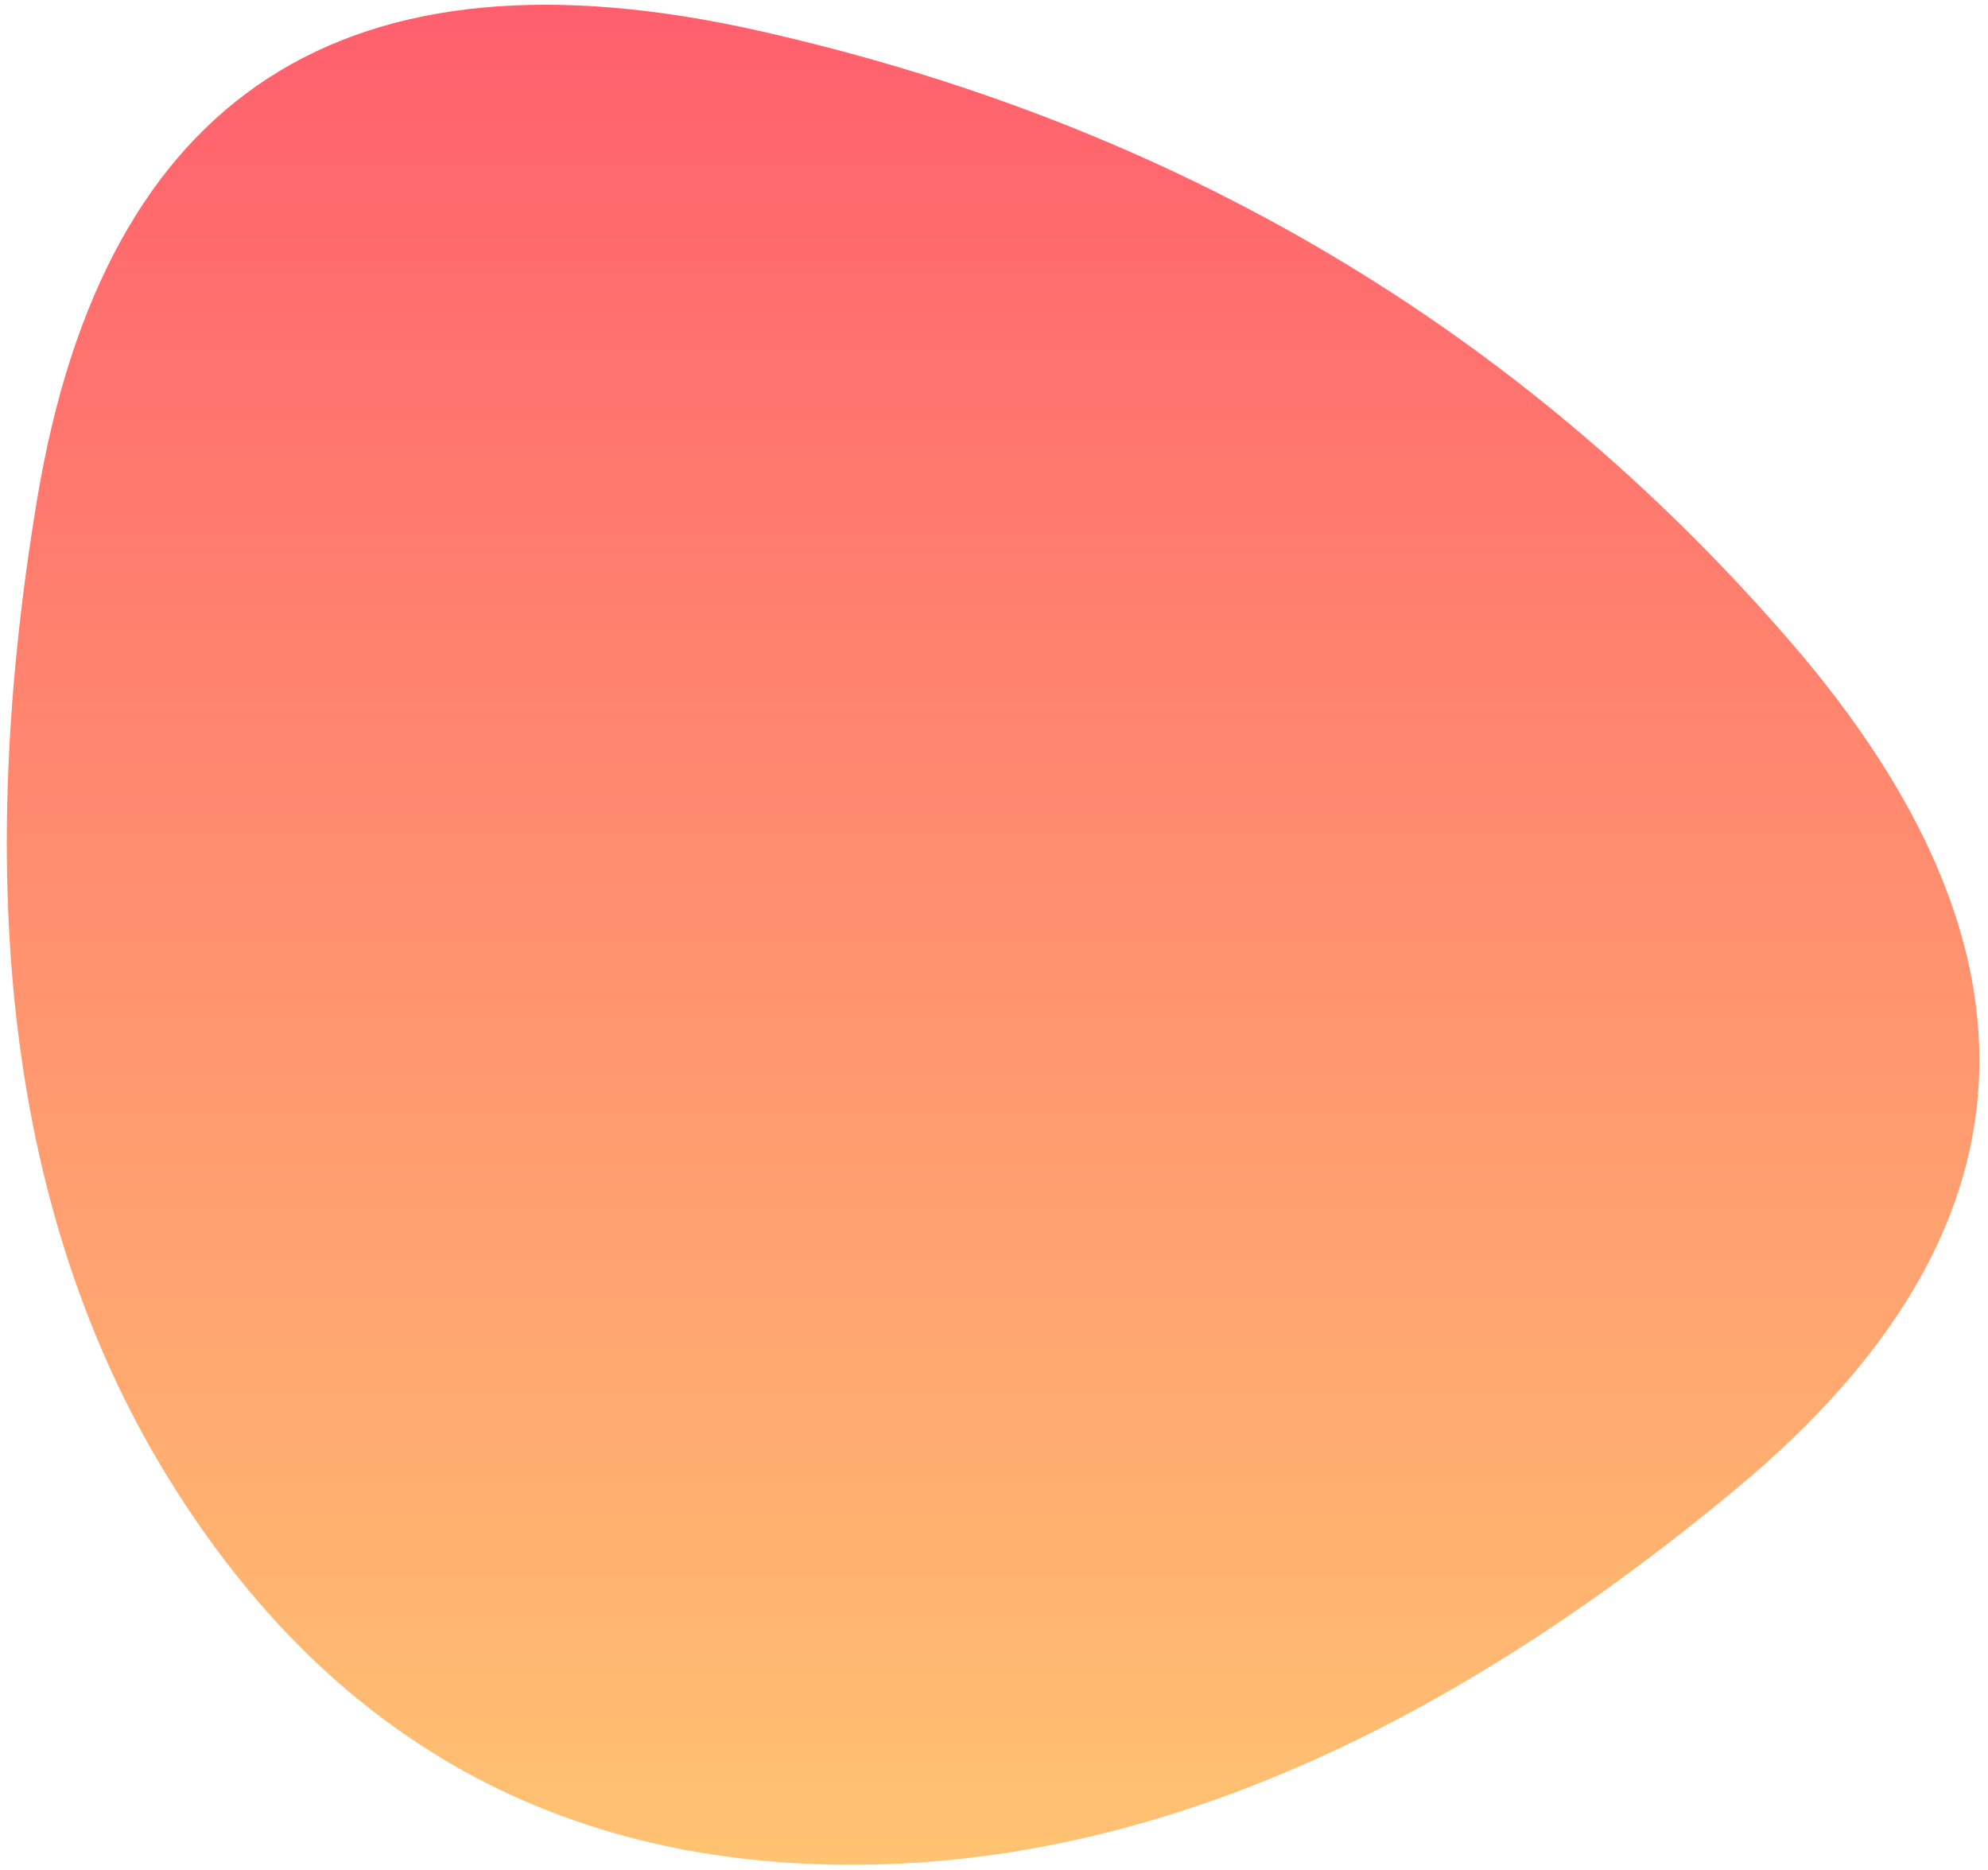
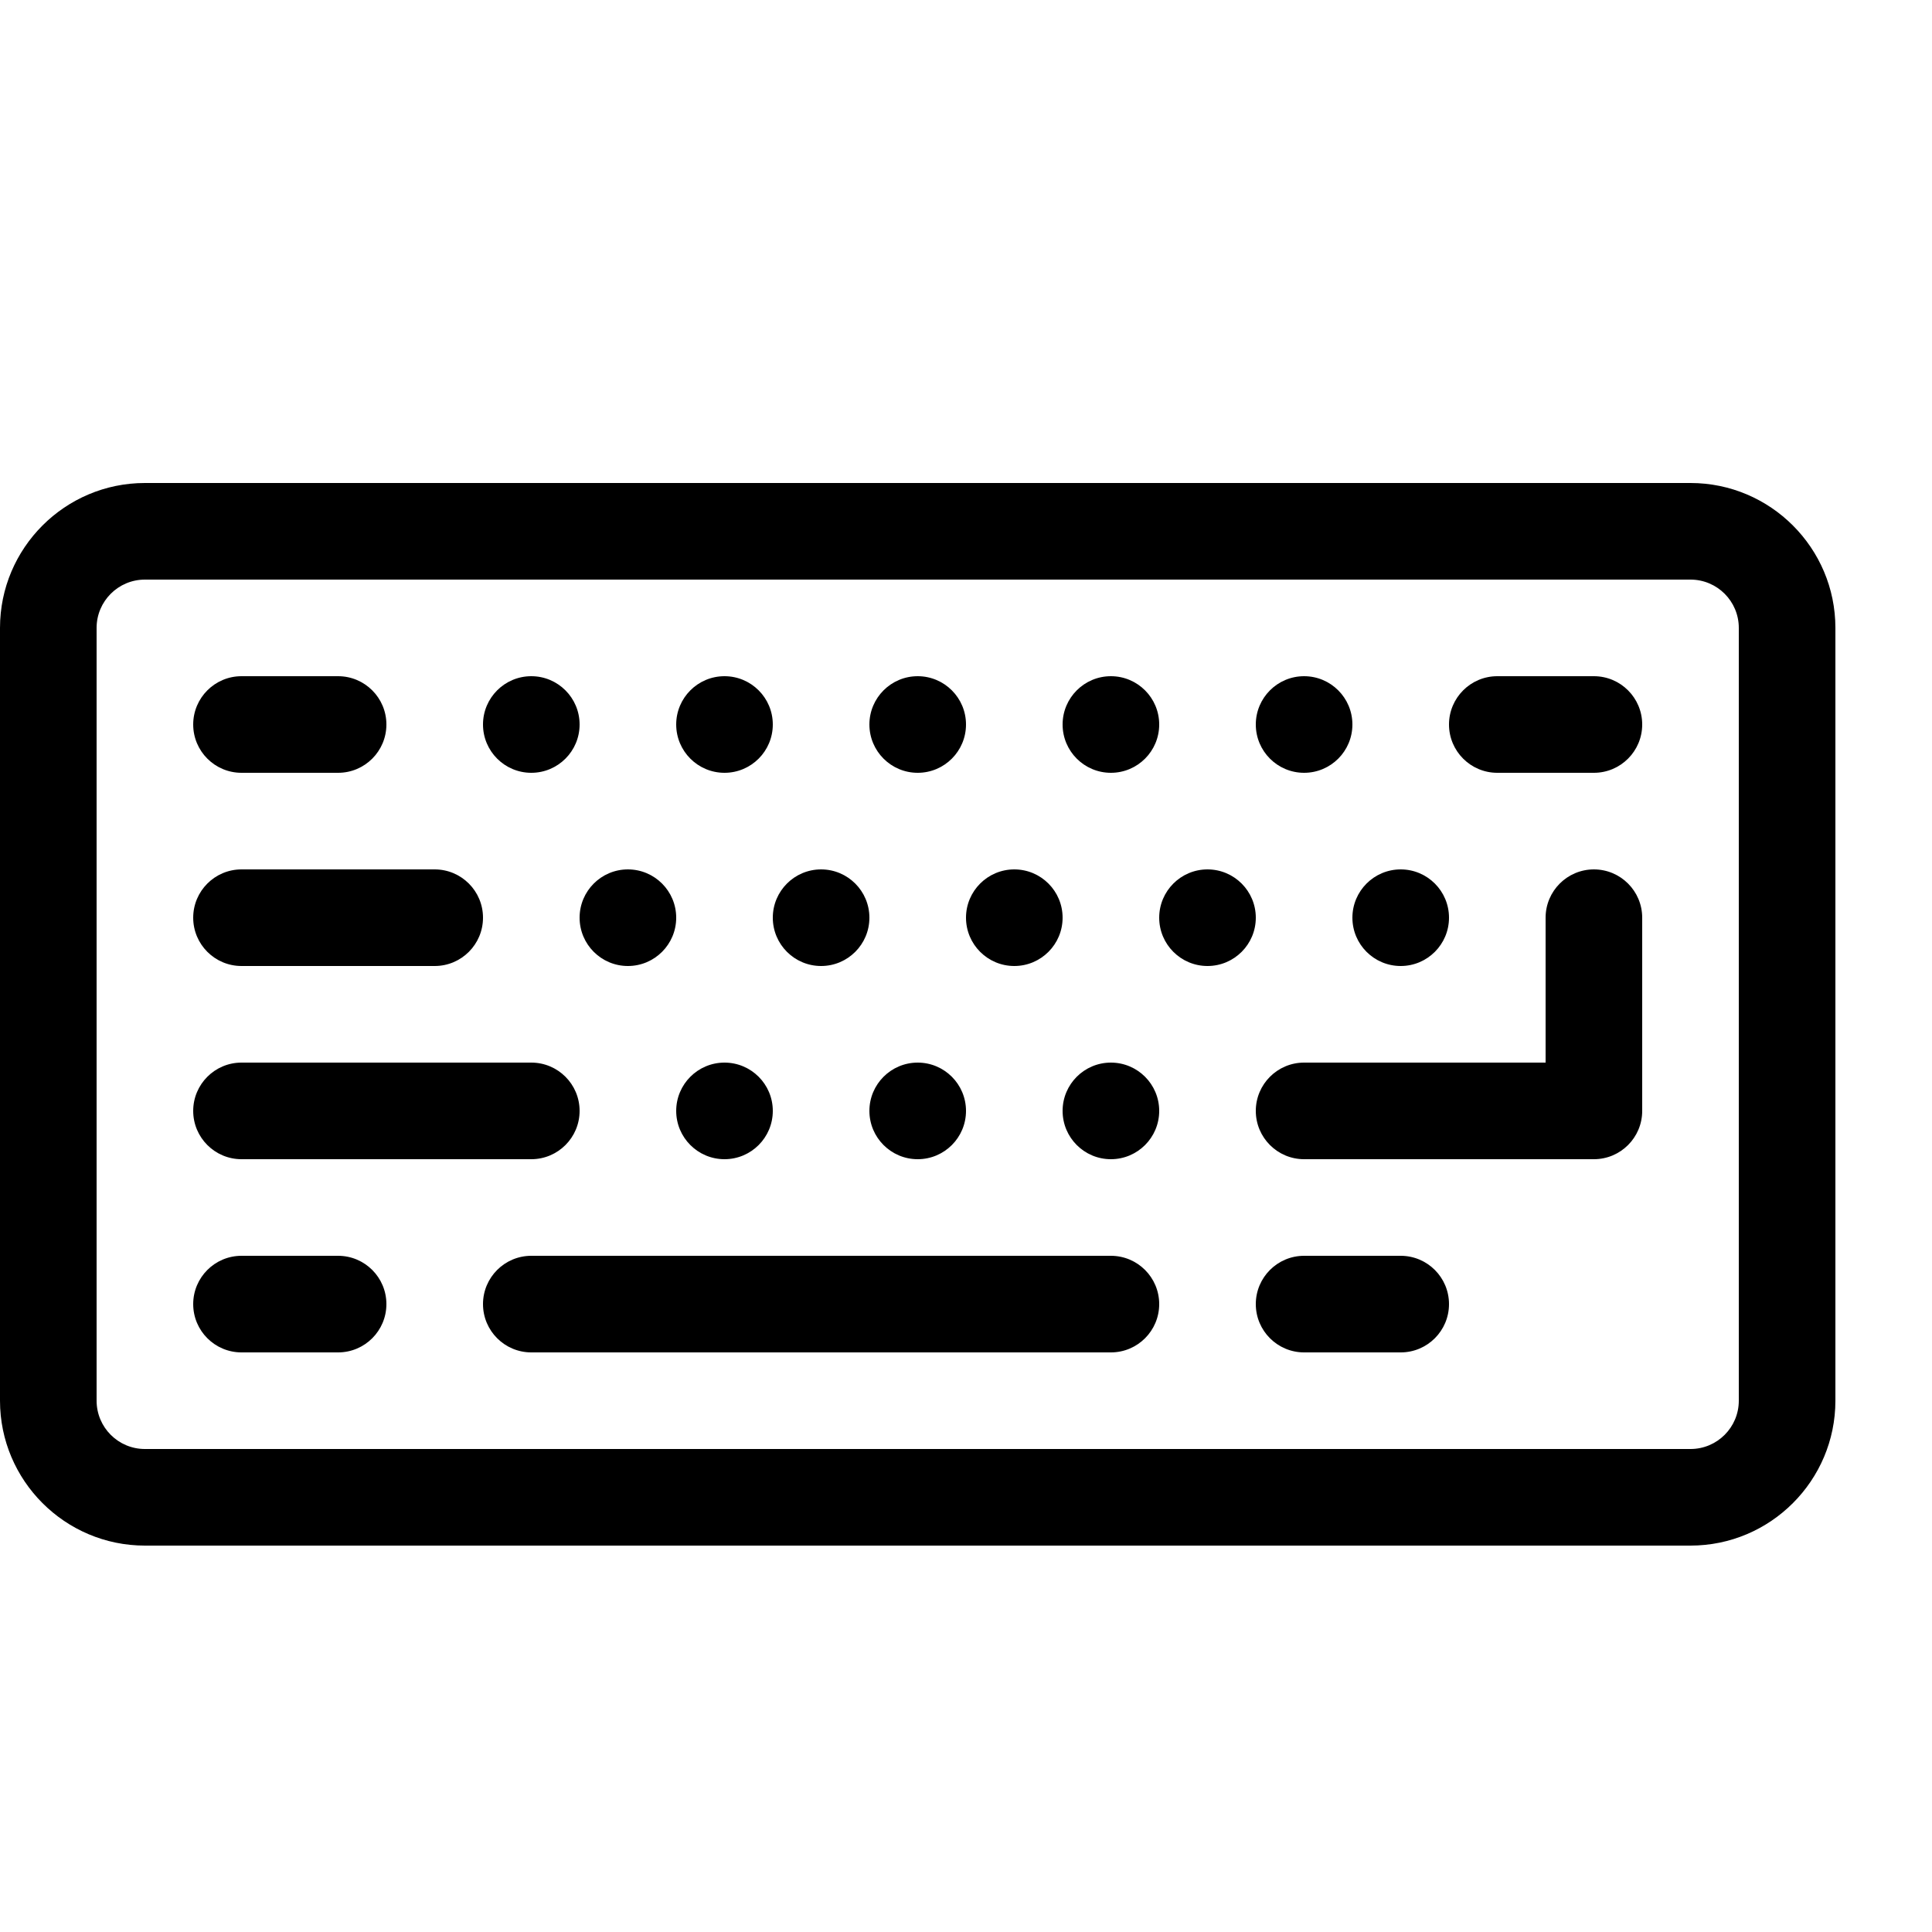
- <svg xmlns="http://www.w3.org/2000/svg" width="117" height="110" viewBox="0 0 117 110" fill="none">
-   <path d="M102.282 87.513C84.385 102.427 66.874 109.829 49.75 109.719C32.626 109.608 19.424 102.151 10.144 87.347C0.864 72.543 -1.787 53.209 2.19 29.346C6.167 5.483 20.363 -3.686 44.779 1.837C69.194 7.361 89.356 19.293 105.265 37.632C121.174 55.971 120.18 72.598 102.282 87.513Z" fill="url(#paint0_linear)" />
-   <defs>
-     <linearGradient id="paint0_linear" x1="0.4" y1="0.28" x2="0.4" y2="109.72" gradientUnits="userSpaceOnUse">
-       <stop stop-color="#FF5F6D" />
-       <stop offset="1" stop-color="#FFC371" />
-     </linearGradient>
-   </defs>
+ <svg xmlns="http://www.w3.org/2000/svg" t="1761552642948" class="icon" viewBox="0 0 1024 1024" version="1.1" p-id="15735" width="200" height="200">
+   <path d="M896 819.2l-819.2 0c-42.342 0-76.8-34.458-76.8-76.8l0-409.6c0-42.342 34.458-76.8 76.8-76.8l819.2 0c42.342 0 76.8 34.458 76.8 76.8l0 409.6c0 42.342-34.458 76.8-76.8 76.8zM76.8 307.2c-14.131 0-25.6 11.469-25.6 25.6l0 409.6c0 14.131 11.469 25.6 25.6 25.6l819.2 0c14.131 0 25.6-11.469 25.6-25.6l0-409.6c0-14.131-11.469-25.6-25.6-25.6l-819.2 0z" fill="#000000" p-id="15736" />
+   <path d="M179.2 409.6l-51.2 0c-14.131 0-25.6-11.469-25.6-25.6s11.469-25.6 25.6-25.6l51.2 0c14.131 0 25.6 11.469 25.6 25.6s-11.469 25.6-25.6 25.6z" fill="#000000" p-id="15737" />
+   <path d="M844.8 409.6l-51.2 0c-14.131 0-25.6-11.469-25.6-25.6s11.469-25.6 25.6-25.6l51.2 0c14.131 0 25.6 11.469 25.6 25.6s-11.469 25.6-25.6 25.6z" fill="#000000" p-id="15738" />
+   <path d="M230.4 512l-102.4 0c-14.131 0-25.6-11.469-25.6-25.6s11.469-25.6 25.6-25.6l102.4 0c14.131 0 25.6 11.469 25.6 25.6s-11.469 25.6-25.6 25.6z" fill="#000000" p-id="15739" />
+   <path d="M179.2 716.8l-51.2 0c-14.131 0-25.6-11.469-25.6-25.6s11.469-25.6 25.6-25.6l51.2 0c14.131 0 25.6 11.469 25.6 25.6s-11.469 25.6-25.6 25.6z" fill="#000000" p-id="15740" />
+   <path d="M588.8 716.8l-307.2 0c-14.131 0-25.6-11.469-25.6-25.6s11.469-25.6 25.6-25.6l307.2 0c14.131 0 25.6 11.469 25.6 25.6s-11.469 25.6-25.6 25.6z" fill="#000000" p-id="15741" />
+   <path d="M742.4 716.8l-51.2 0c-14.131 0-25.6-11.469-25.6-25.6s11.469-25.6 25.6-25.6l51.2 0c14.131 0 25.6 11.469 25.6 25.6s-11.469 25.6-25.6 25.6z" fill="#000000" p-id="15742" />
+   <path d="M844.8 614.4l-153.6 0c-14.131 0-25.6-11.469-25.6-25.6s11.469-25.6 25.6-25.6l128 0 0-76.8c0-14.131 11.469-25.6 25.6-25.6s25.6 11.469 25.6 25.6l0 102.4c0 14.131-11.469 25.6-25.6 25.6z" fill="#000000" p-id="15743" />
+   <path d="M281.6 614.4l-153.6 0c-14.131 0-25.6-11.469-25.6-25.6s11.469-25.6 25.6-25.6l153.6 0c14.131 0 25.6 11.469 25.6 25.6s-11.469 25.6-25.6 25.6z" fill="#000000" p-id="15744" />
+   <path d="M307.2 384c0 14.131-11.469 25.6-25.6 25.6s-25.6-11.469-25.6-25.6c0-14.131 11.469-25.6 25.6-25.6s25.6 11.469 25.6 25.6z" fill="#000000" p-id="15745" />
+   <path d="M409.6 384c0 14.131-11.469 25.6-25.6 25.6s-25.6-11.469-25.6-25.6c0-14.131 11.469-25.6 25.6-25.6s25.6 11.469 25.6 25.6z" fill="#000000" p-id="15746" />
+   <path d="M512 384c0 14.131-11.469 25.6-25.6 25.6s-25.6-11.469-25.6-25.6c0-14.131 11.469-25.6 25.6-25.6s25.6 11.469 25.6 25.6z" fill="#000000" p-id="15747" />
+   <path d="M614.4 384c0 14.131-11.469 25.6-25.6 25.6s-25.6-11.469-25.6-25.6c0-14.131 11.469-25.6 25.6-25.6s25.6 11.469 25.6 25.6z" fill="#000000" p-id="15748" />
+   <path d="M716.8 384c0 14.131-11.469 25.6-25.6 25.6s-25.6-11.469-25.6-25.6c0-14.131 11.469-25.6 25.6-25.6s25.6 11.469 25.6 25.6z" fill="#000000" p-id="15749" />
+   <path d="M358.4 486.4c0 14.131-11.469 25.6-25.6 25.6s-25.6-11.469-25.6-25.6c0-14.131 11.469-25.6 25.6-25.6s25.6 11.469 25.6 25.6z" fill="#000000" p-id="15750" />
+   <path d="M460.8 486.4c0 14.131-11.469 25.6-25.6 25.6s-25.6-11.469-25.6-25.6c0-14.131 11.469-25.6 25.6-25.6s25.6 11.469 25.6 25.6z" fill="#000000" p-id="15751" />
+   <path d="M563.2 486.4c0 14.131-11.469 25.6-25.6 25.6s-25.6-11.469-25.6-25.6c0-14.131 11.469-25.6 25.6-25.6s25.6 11.469 25.6 25.6z" fill="#000000" p-id="15752" />
+   <path d="M665.6 486.4c0 14.131-11.469 25.6-25.6 25.6s-25.6-11.469-25.6-25.6c0-14.131 11.469-25.6 25.6-25.6s25.6 11.469 25.6 25.6z" fill="#000000" p-id="15753" />
+   <path d="M768 486.4c0 14.131-11.469 25.6-25.6 25.6s-25.6-11.469-25.6-25.6c0-14.131 11.469-25.6 25.6-25.6s25.6 11.469 25.6 25.6z" fill="#000000" p-id="15754" />
+   <path d="M409.6 588.8c0 14.131-11.469 25.6-25.6 25.6s-25.6-11.469-25.6-25.6c0-14.131 11.469-25.6 25.6-25.6s25.6 11.469 25.6 25.6z" fill="#000000" p-id="15755" />
+   <path d="M512 588.8c0 14.131-11.469 25.6-25.6 25.6s-25.6-11.469-25.6-25.6c0-14.131 11.469-25.6 25.6-25.6s25.6 11.469 25.6 25.6z" fill="#000000" p-id="15756" />
+   <path d="M614.4 588.8c0 14.131-11.469 25.6-25.6 25.6s-25.6-11.469-25.6-25.6c0-14.131 11.469-25.6 25.6-25.6s25.6 11.469 25.6 25.6z" fill="#000000" p-id="15757" />
</svg>
